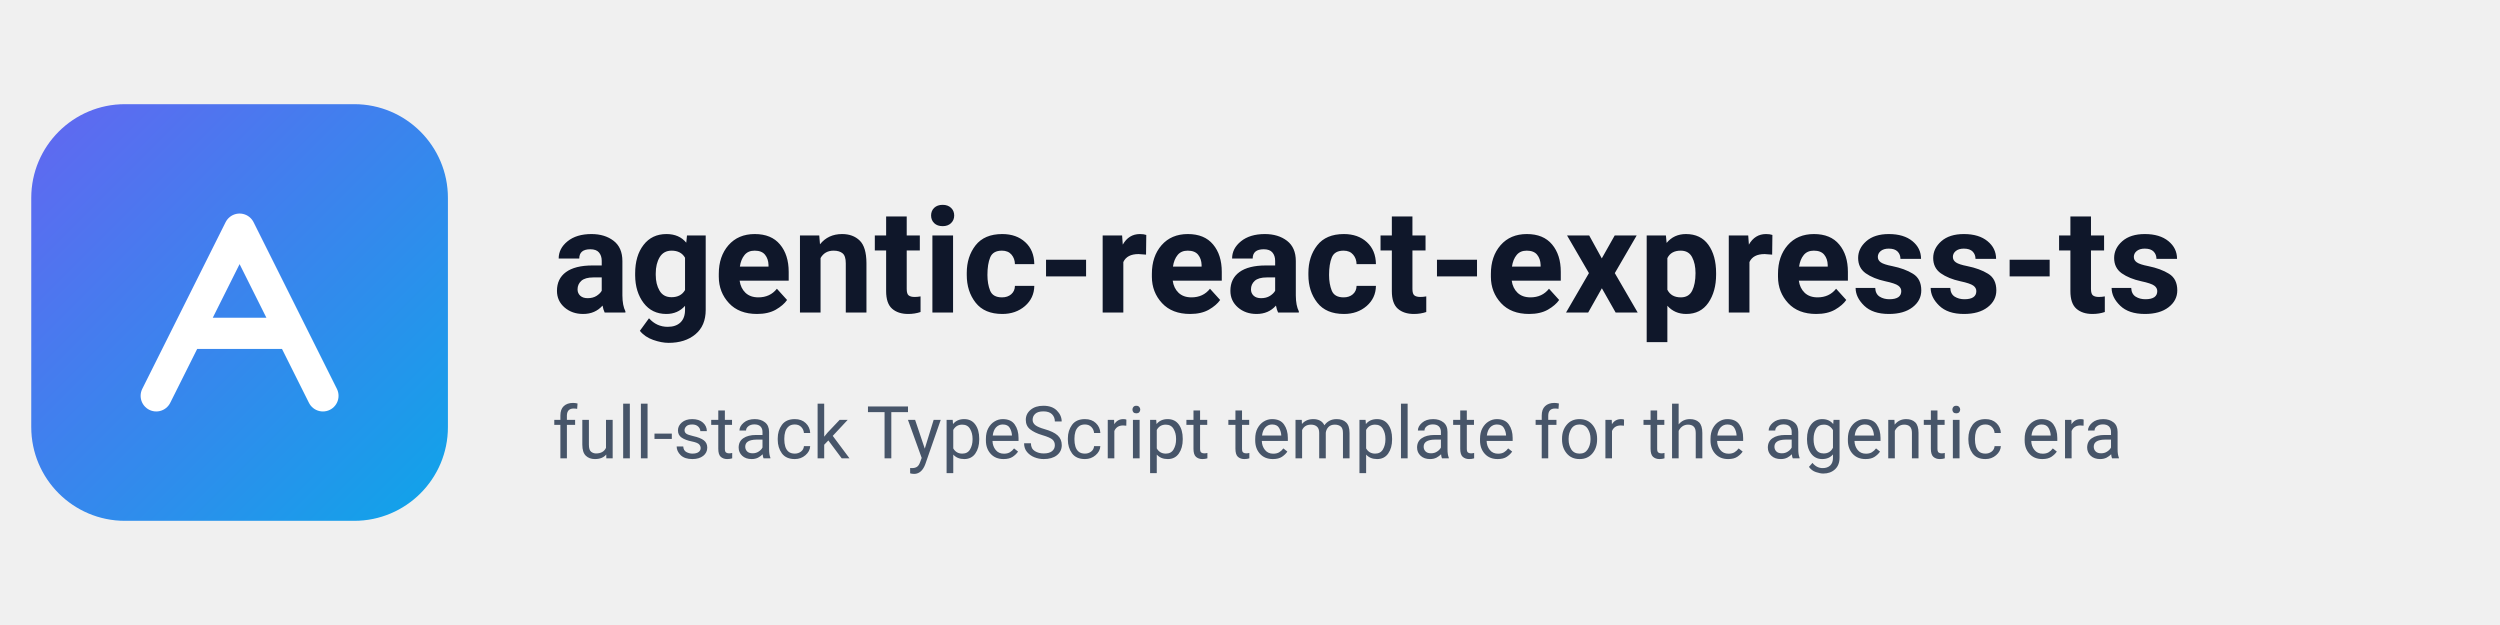
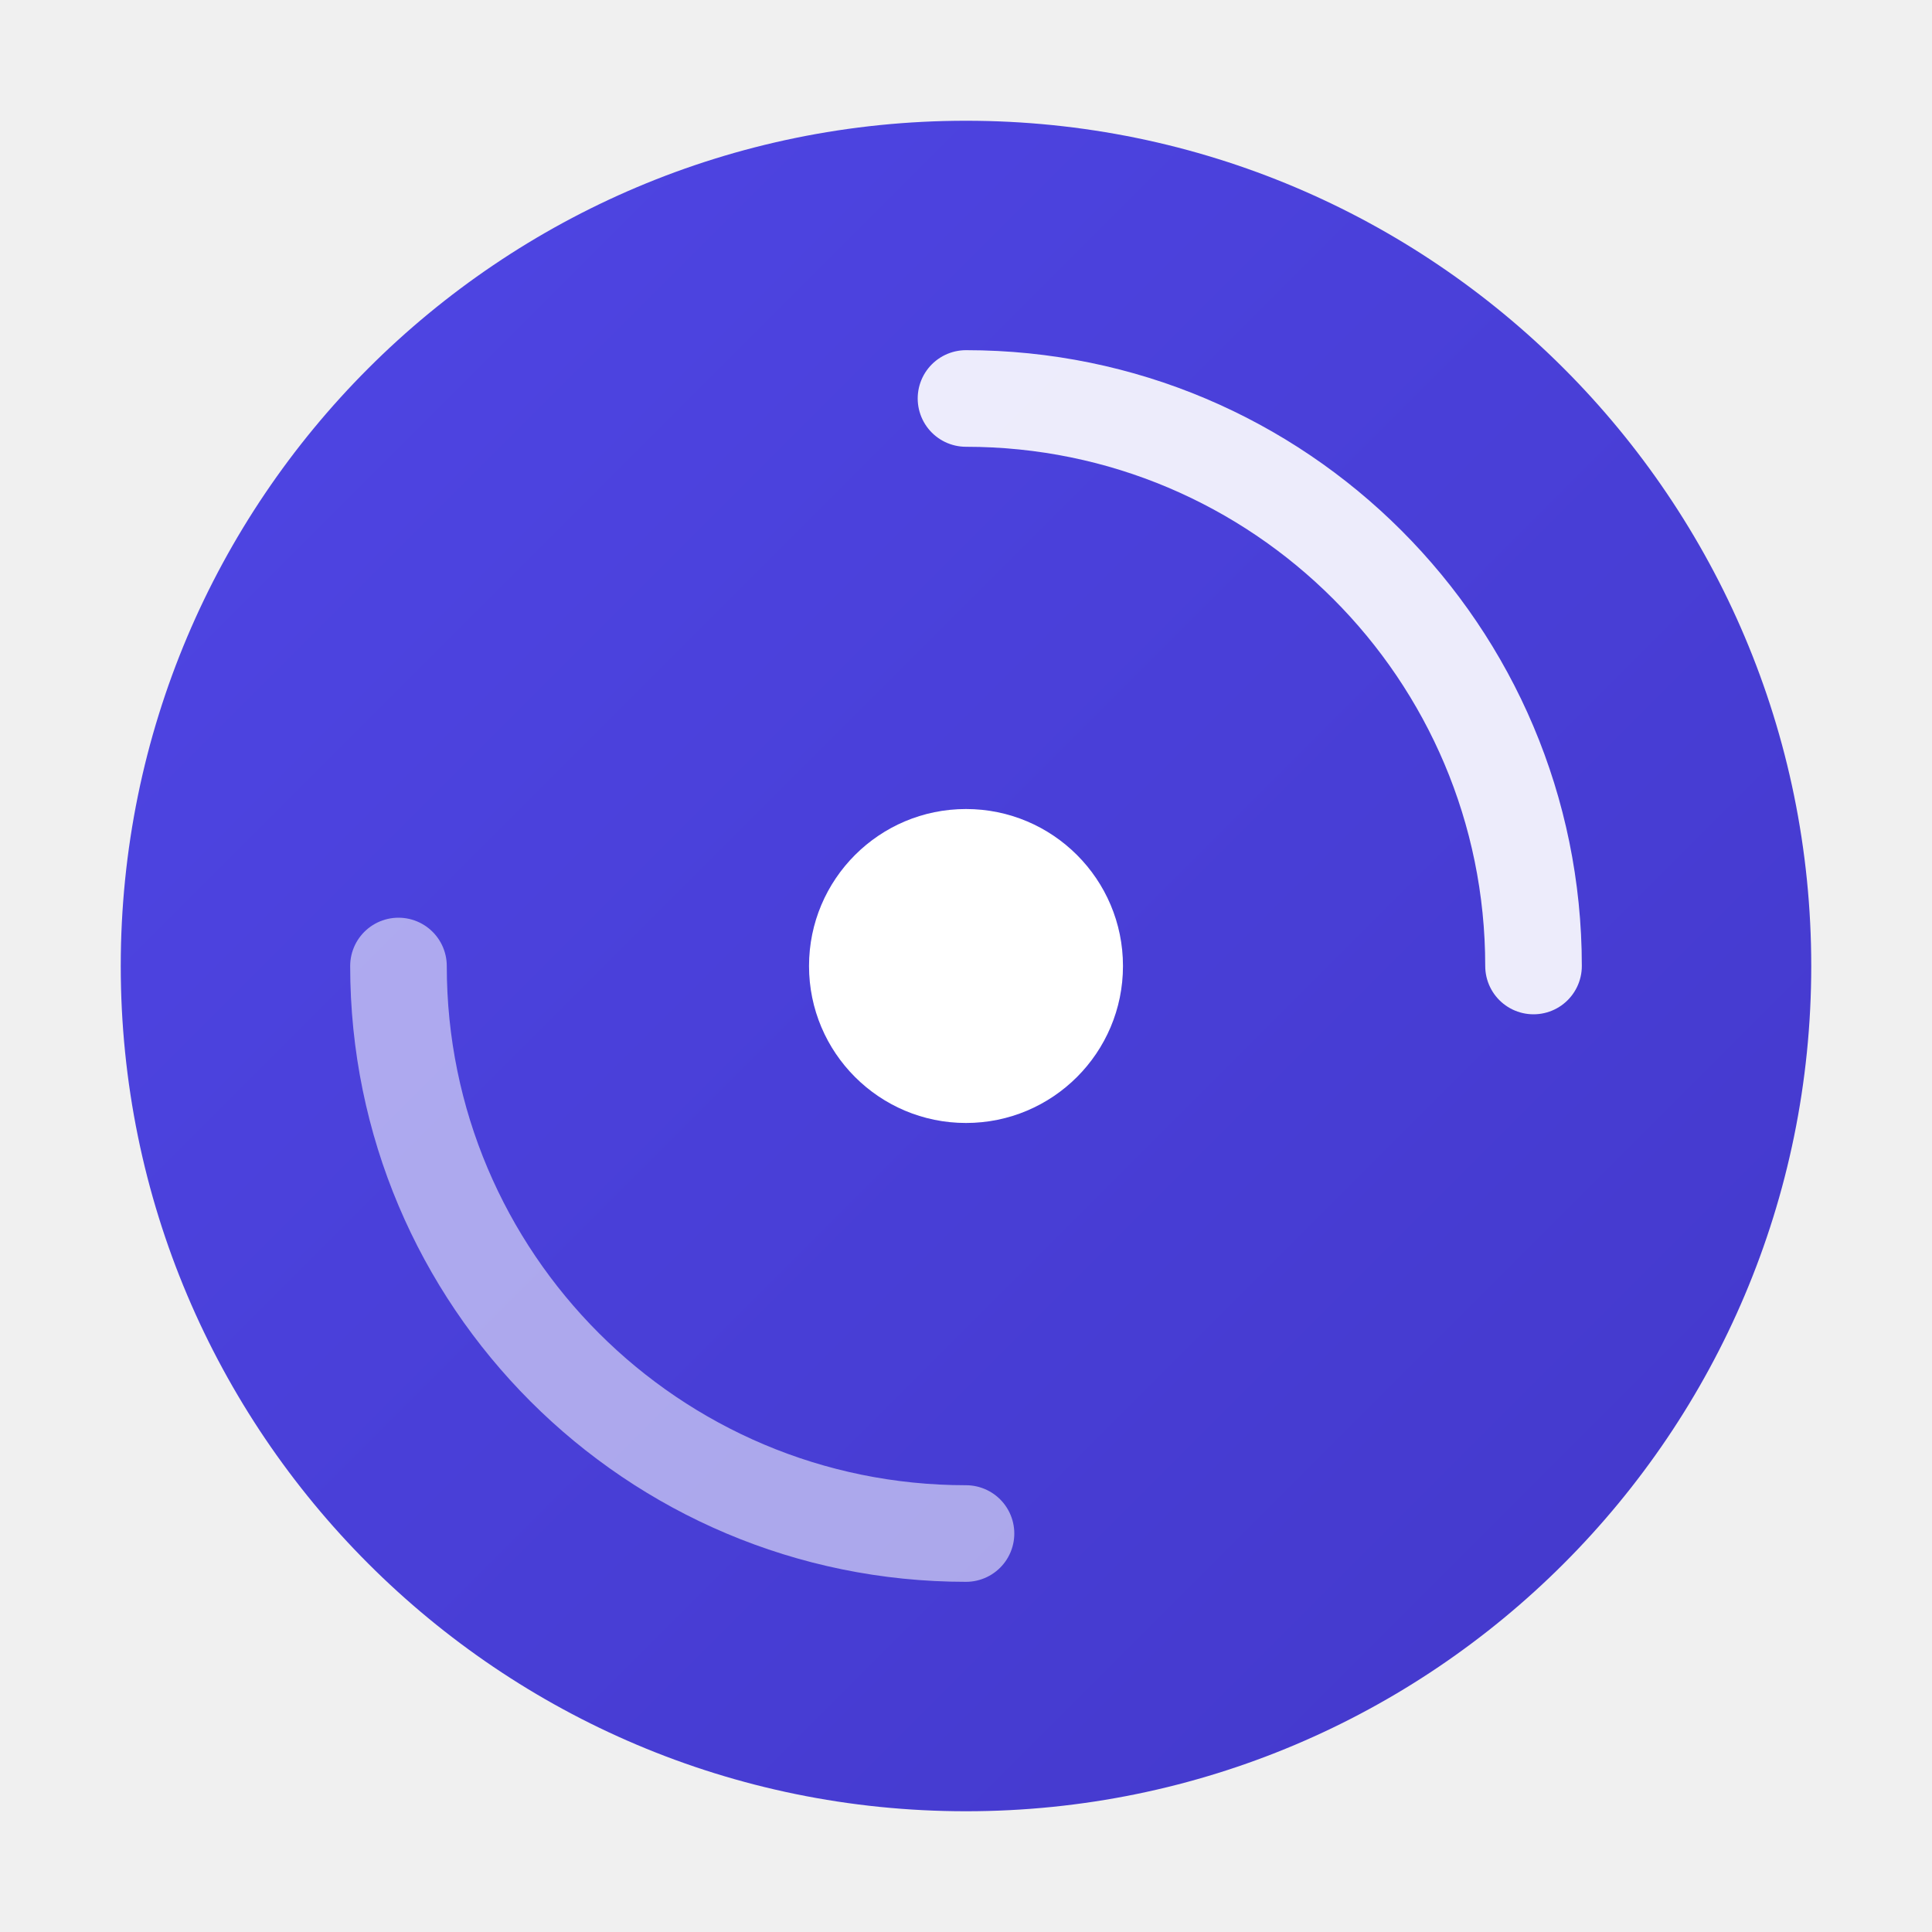
- <svg xmlns="http://www.w3.org/2000/svg" viewBox="0 0 480 120" width="480" height="120" role="img" aria-label="agentic-react-express-ts">
+ <svg xmlns="http://www.w3.org/2000/svg" viewBox="0 0 32 32" width="32" height="32" role="img" aria-label="agentic-react-express-ts">
  <defs>
-     <linearGradient id="g" x1="0" y1="0" x2="1" y2="1">
-       <stop offset="0" stop-color="#6366f1" />
-       <stop offset="1" stop-color="#0ea5e9" />
+     <linearGradient id="orbit-g" x1="0" y1="0" x2="1" y2="1">
+       <stop offset="0%" stop-color="#4F46E5" />
+       <stop offset="100%" stop-color="#4338CA" />
    </linearGradient>
  </defs>
-   <rect x="6" y="20" width="80" height="80" rx="18" fill="url(#g)" />
-   <path d="M30 76 L46 44 L62 76 M36 64 H56" fill="none" stroke="#fff" stroke-width="6" stroke-linecap="round" stroke-linejoin="round" />
-   <text x="106" y="60" font-family="-apple-system, BlinkMacSystemFont, 'Segoe UI', Roboto, Helvetica, Arial, sans-serif" font-size="28" font-weight="700" fill="#0f172a">agentic-react-express-ts</text>
-   <text x="106" y="88" font-family="-apple-system, BlinkMacSystemFont, 'Segoe UI', Roboto, Helvetica, Arial, sans-serif" font-size="14" fill="#475569">full-stack TypeScript template for the agentic era</text>
+   <circle cx="16" cy="16" r="14" fill="url(#orbit-g)" />
+   <circle cx="16" cy="16" r="2.6" fill="#ffffff" />
+   <path d="M16 6.6 A 9.4 9.4 0 0 1 25.4 16" stroke="#ffffff" stroke-width="1.6" fill="none" stroke-linecap="round" opacity="0.9" />
+   <path d="M16 25.4 A 9.4 9.4 0 0 1 6.6 16" stroke="#ffffff" stroke-width="1.6" fill="none" stroke-linecap="round" opacity="0.55" />
</svg>
